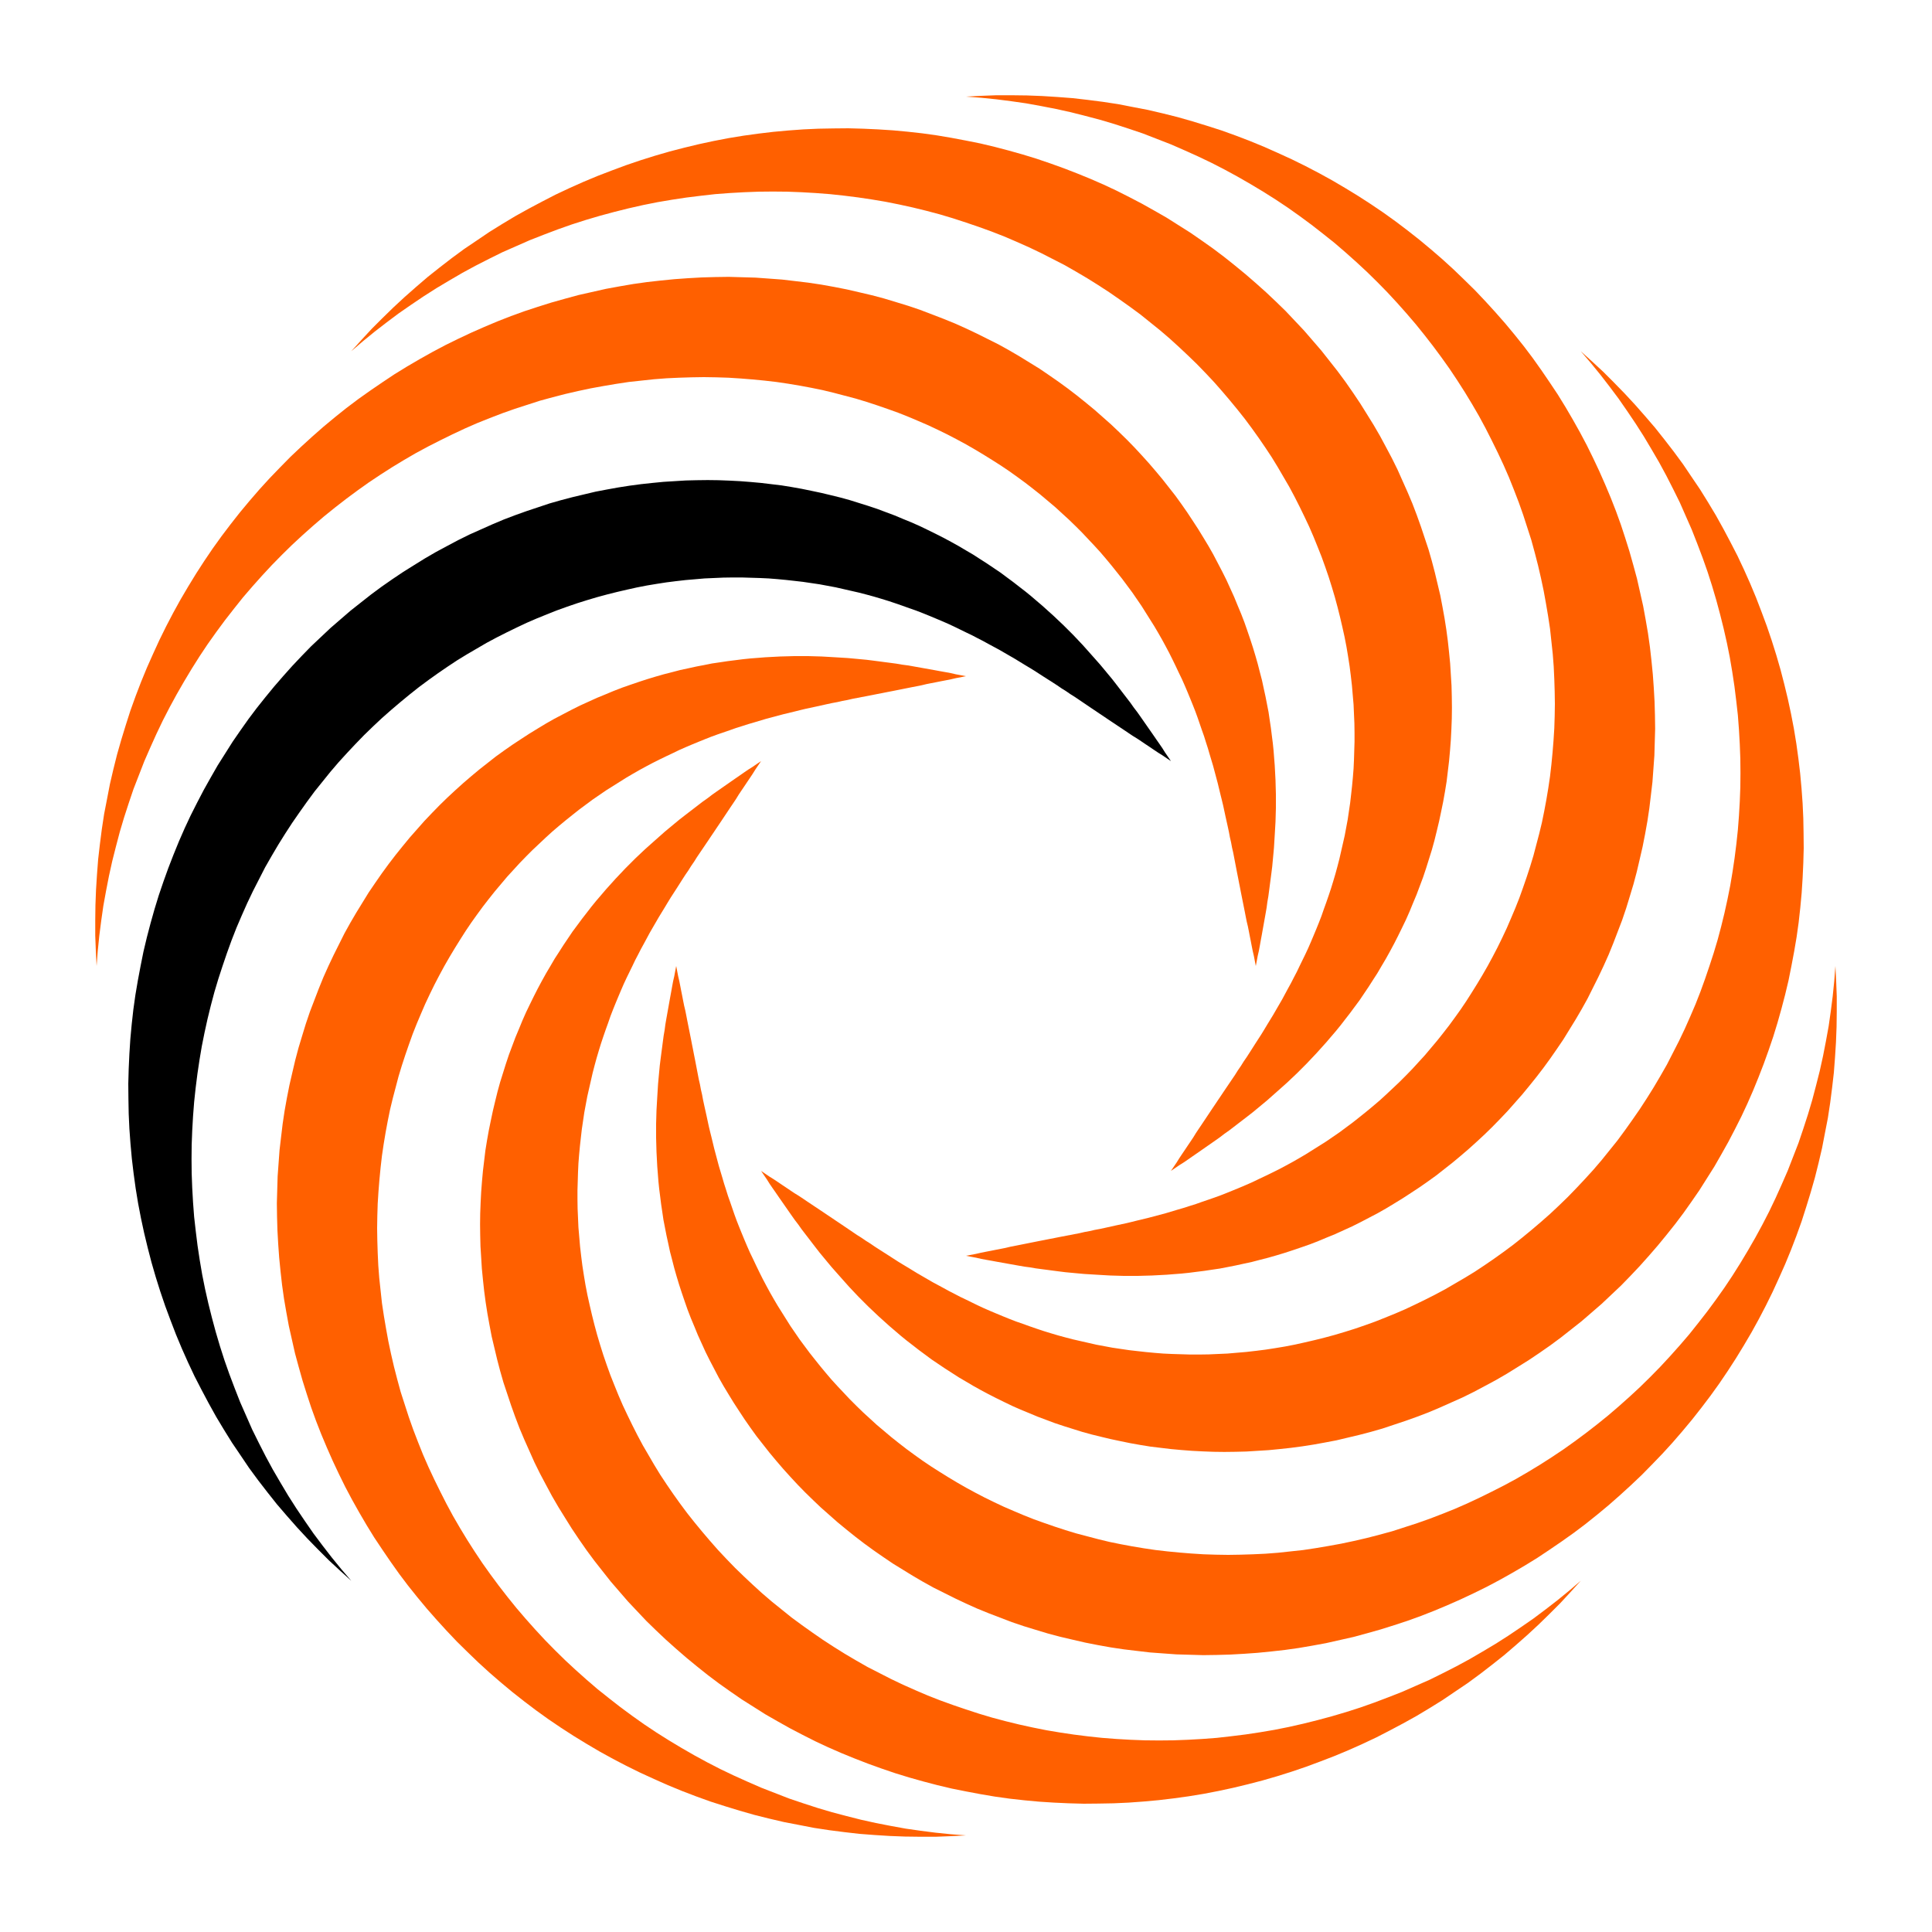
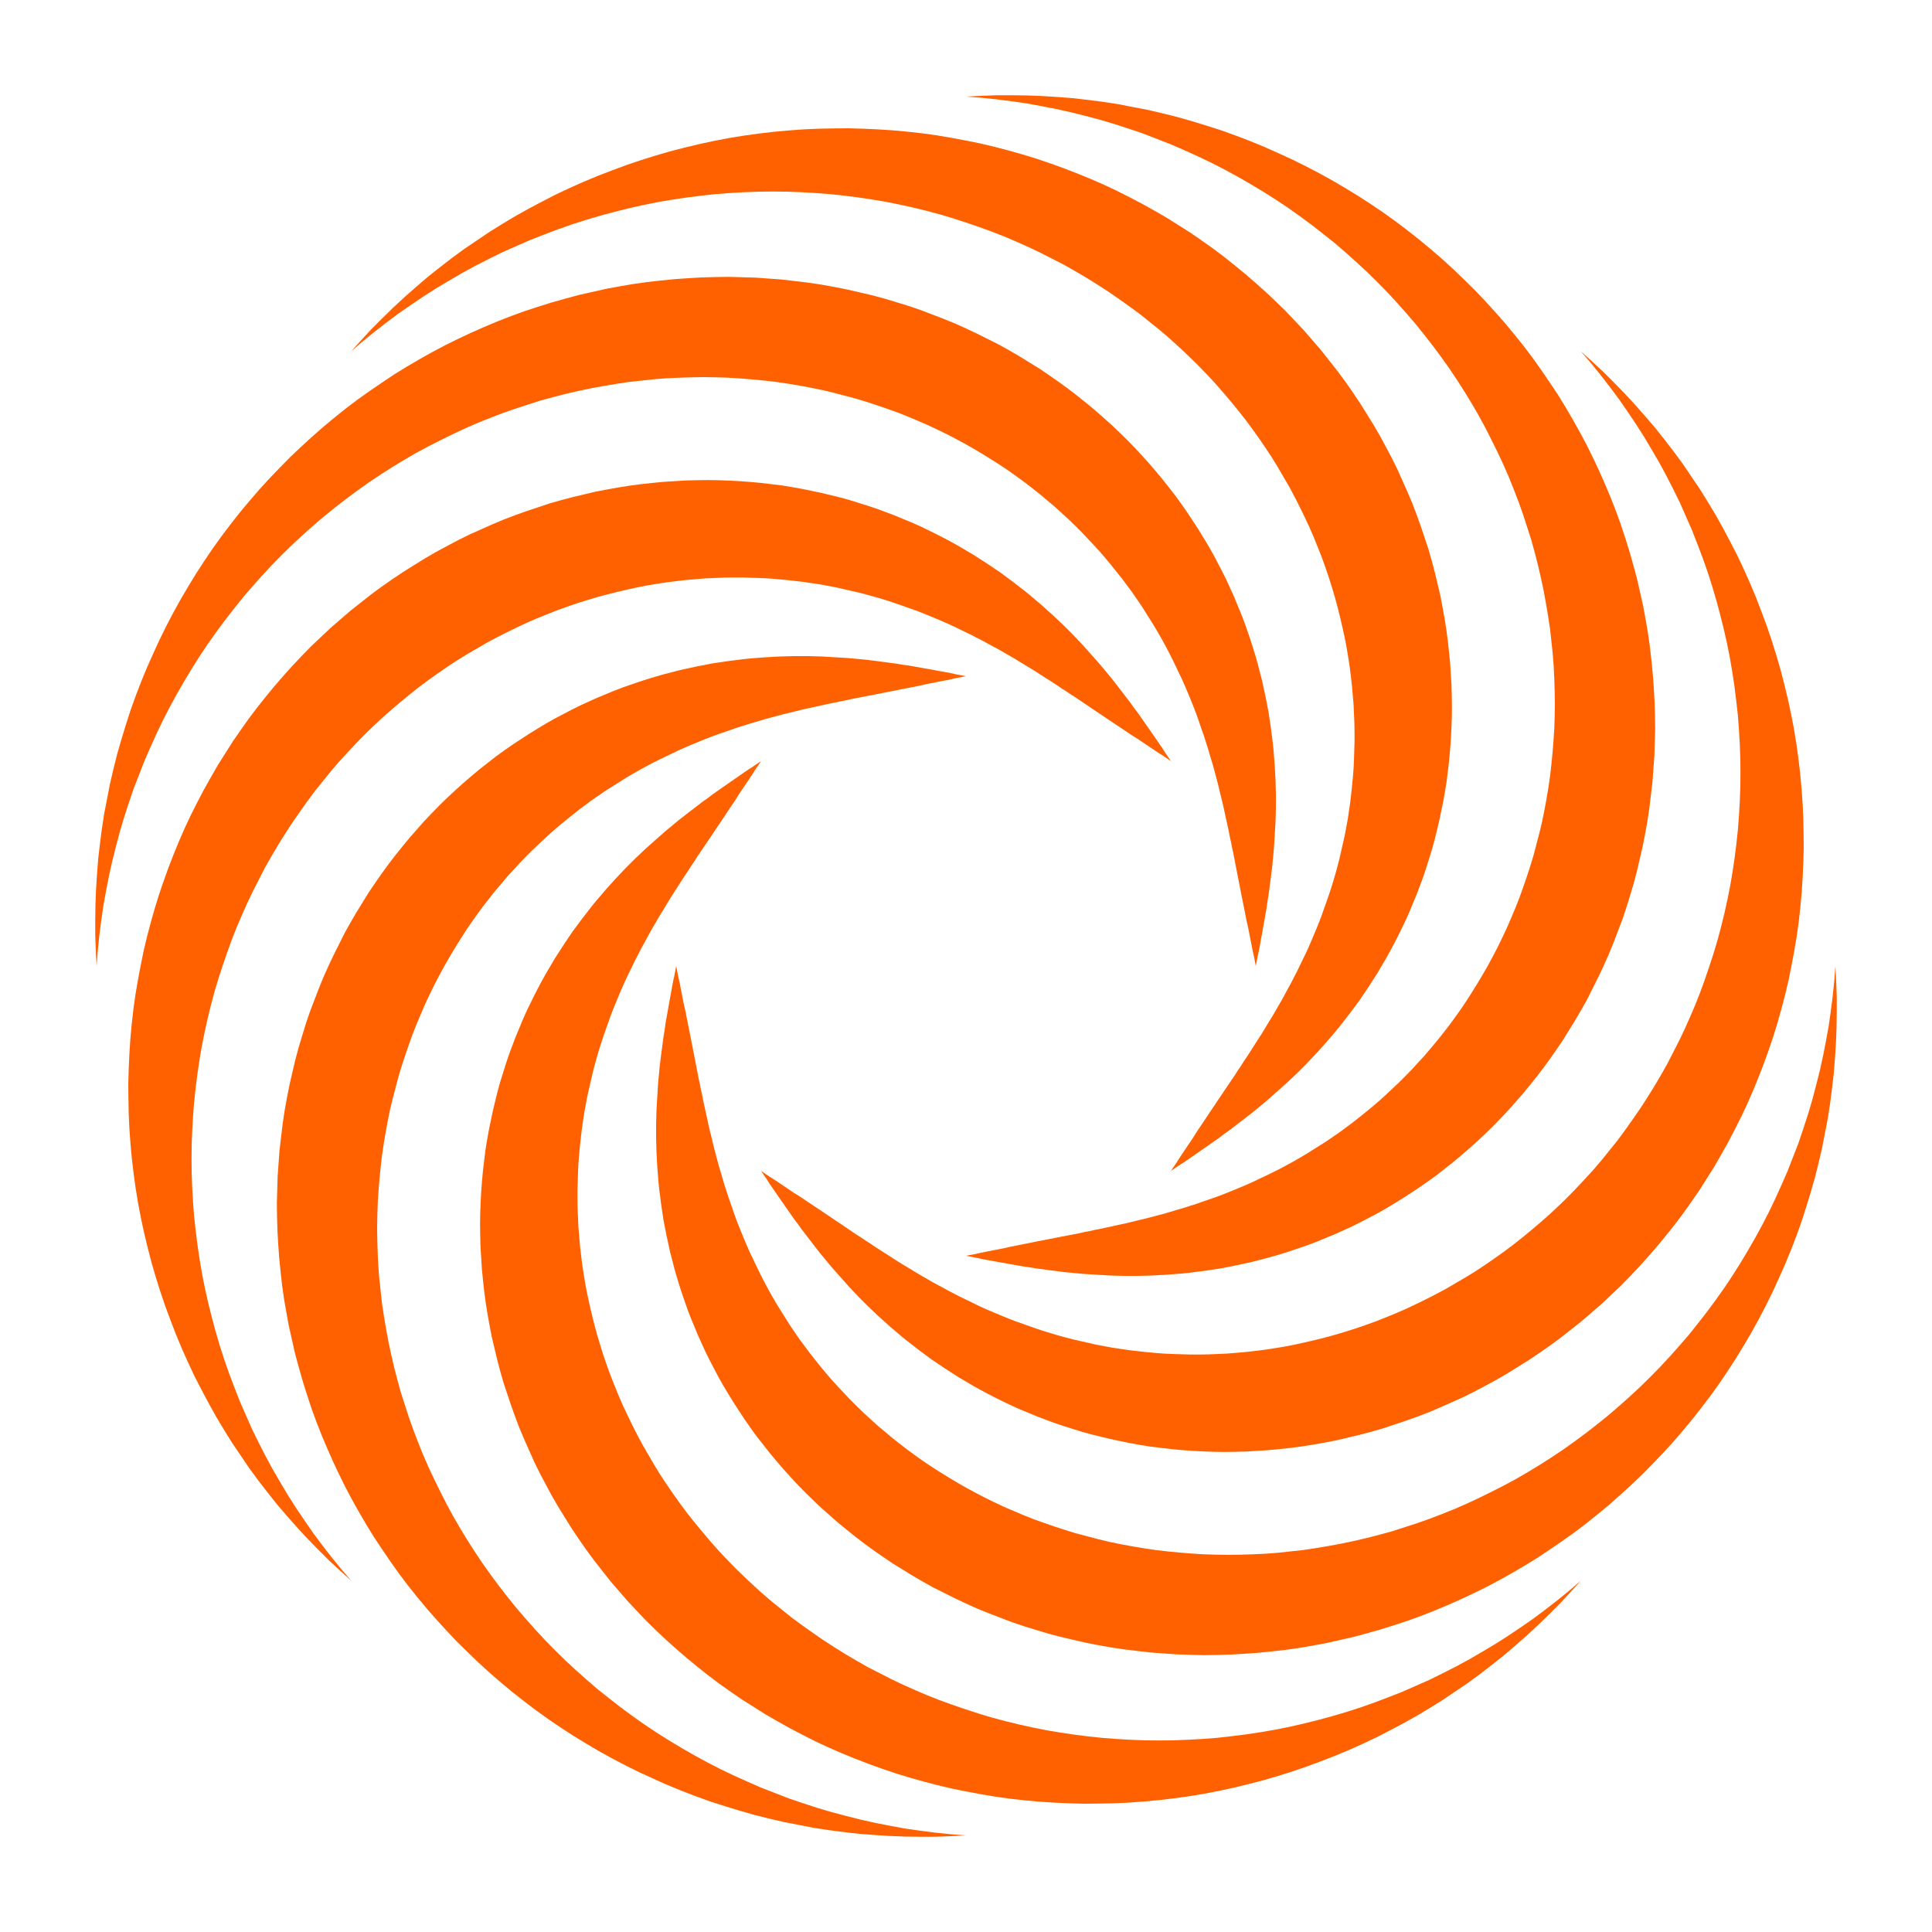
<svg xmlns="http://www.w3.org/2000/svg" fill="#ff6000" width="800" height="800" viewBox="0 0 1000 1000">
  <defs>
    <path id="a" d="m950 500-.6 7.8-.8 7.9-1 7.8-1.1 7.7-1.4 7.7-1.5 7.7-1.7 7.7-1.9 7.5-2 7.6-2.2 7.4-2.4 7.4-2.5 7.4-2.8 7.2-2.8 7.2-3.1 7.1-3.2 7.1-3.3 6.9-3.5 6.8-3.7 6.8-3.8 6.6-3.9 6.5-4.1 6.5-4.2 6.3-4.4 6.2-4.5 6.1-4.6 5.9-4.7 5.9-4.9 5.7-5 5.6-5.1 5.5-5.2 5.3-5.3 5.2-5.4 5-5.5 4.9-5.6 4.8-5.7 4.6-5.8 4.5-5.8 4.3-5.9 4.2-6 4-6.1 3.9-6.1 3.7-6.2 3.6-6.3 3.4-6.3 3.2-6.3 3.1-6.4 3-6.4 2.8-6.5 2.6-6.5 2.5-6.5 2.3-6.5 2.1-6.5 2.1-6.6 1.8-6.6 1.7-6.5 1.5-6.6 1.4-6.6 1.2-6.5 1.1-6.6 1-6.5.7-6.5.7-6.5.5-6.5.3-6.4.2-6.4.1-6.4-.1-6.3-.2-6.3-.4-6.2-.5-6.2-.6-6.1-.7-6.1-.9-6-1-5.9-1.1-5.9-1.2-5.8-1.4-5.7-1.5-5.7-1.5-5.6-1.7-5.5-1.8-5.5-1.9-5.3-1.9-5.3-2.1-5.2-2.2-5.1-2.2-5.1-2.4-4.9-2.4-4.8-2.5-4.8-2.6-4.7-2.7-4.5-2.7-4.5-2.8-4.4-2.8-4.3-2.9-4.2-3-4.1-3-4-3.1-3.9-3.1-3.8-3.2-3.8-3.2-3.6-3.3-3.5-3.2-3.5-3.4-3.3-3.3-3.2-3.4-3.2-3.4-3.1-3.4-2.9-3.4-2.9-3.5-2.8-3.5-2.7-3.4-2.6-3.5-2.6-3.5-2.4-3.5-2.4-3.5-2.2-3.5-2.2-3.5-2.2-3.5-2-3.4-2-3.5-1.9-3.5-1.8-3.4-1.7-3.4-1.7-3.5-1.6-3.4-1.6-3.3-1.5-3.4-1.4-3.3-1.4-3.4-1.3-3.2-1.3-3.3-1.2-3.3-1.1-3.2-1.1-3.2-1.1-3.1-1-3.2-1-3.1-.9-3.1-.9-3-.9-3-.8-3-.8-3-.8-3-.7-2.9-.7-2.9-.7-2.8-.7-2.9-.6-2.8-.6-2.8-.6-2.7-.6-2.7-.6-2.8-.5-2.7-.6-2.6-.5-2.7-.6-2.6-.5-2.6-.5-2.6-.5-2.6-.5-2.6-.5-2.5-.5-2.6-.5-2.5-.5-2.6-.5-2.5-.5-2.5-.5-2.5-.5-2.5-.5-2.6-.5-2.5-.6-2.5-.5-2.5-.5-2.6-.5-2.5-.5-2.6-.5-2.5-.6-2.6-.5-2.6-.5-2.6-.5 2.6-.5 2.7-.6 2.6-.5 2.7-.5 2.8-.5 2.7-.5 2.8-.5 2.8-.5 2.8-.5 2.8-.5 2.9-.4 3-.5 2.9-.4 3-.4 3.1-.4 3-.4 3.1-.4 3.2-.3 3.2-.3 3.2-.3 3.3-.2 3.3-.2 3.3-.2 3.4-.2 3.5-.1 3.5-.1 3.5v7.2l.1 3.6.1 3.7.2 3.8.2 3.8.3 3.8.3 3.9.4 3.9.5 3.9.5 4 .6 4 .6 4.1.8 4.1.8 4.1.9 4.1.9 4.2 1.1 4.2 1.1 4.3 1.2 4.2 1.3 4.3 1.4 4.3 1.5 4.4 1.5 4.3 1.7 4.4 1.8 4.3 1.8 4.4 2 4.4 2 4.4 2.2 4.4 2.3 4.4 2.3 4.4 2.5 4.4 2.6 4.3 2.7 4.4 2.8 4.3 2.9 4.4 3 4.3 3.1 4.3 3.3 4.2 3.3 4.2 3.5 4.2 3.6 4.2 3.7 4.1 3.8 4.1 3.9 4 4.1 4 4.1 3.9 4.3 3.8 4.3 3.8 4.5 3.7 4.6 3.7 4.7 3.6 4.8 3.5 4.9 3.4 5 3.4 5.2 3.2 5.2 3.2 5.3 3.1 5.4 3 5.6 2.8 5.6 2.8 5.7 2.7 5.8 2.6 5.9 2.4 6 2.3 6 2.3 6.2 2.1 6.2 1.9 6.3 1.9 6.4 1.7 6.4 1.5 6.5 1.5 6.6 1.3 6.7 1.2 6.7 1 6.7.8 6.8.8 6.8.5 6.9.5 6.9.2 7 .2 7-.1 7-.2 7.1-.4 7-.5 7.1-.7 7.1-.8 7.1-1 7-1.2 7.1-1.3 7.1-1.6 7.1-1.6 7-1.9 7.1-2 7-2.2 7-2.3 6.9-2.5 6.9-2.7 6.9-2.9 6.8-3 6.8-3.2 6.7-3.3 6.6-3.5 6.6-3.7 6.5-3.8 6.5-4 6.3-4.2 6.3-4.3 6.2-4.4 6.1-4.6 6-4.8 5.9-4.9 5.8-5.1 5.7-5.2 5.6-5.3 5.4-5.5 5.4-5.6 5.2-5.7 5.1-5.9 5-6 4.8-6.1 4.7-6.2 4.6-6.4 4.4-6.5 4.2-6.5 4.1-6.7 4-6.8 3.8-6.9 3.6-6.9 3.5-7.1 3.3-7.2 3.2-7.2 3-7.3 2.8-7.3 2.7-7.5 2.4-7.5 2.3-7.5 2.2-7.7 1.9-7.6 1.8-7.7 1.5-7.8 1.5-7.7 1.2-7.9 1-7.8.9-7.8.6-7.9.5-7.9.3-7.9.1-7.9v-7.9l-.3-7.8z" />
  </defs>
  <use href="#a" />
  <use href="#a" transform="rotate(45 500 500)" />
  <use href="#a" transform="rotate(90 500 500)" />
-   <use href="#a" fill="black" transform="rotate(135 500 500)" />
+   <use href="#a" transform="rotate(135 500 500)" />
  <use href="#a" transform="rotate(180 500 500)" />
  <use href="#a" transform="rotate(225 500 500)" />
  <use href="#a" transform="rotate(270 500 500)" />
  <use href="#a" transform="rotate(315 500 500)" />
</svg>
